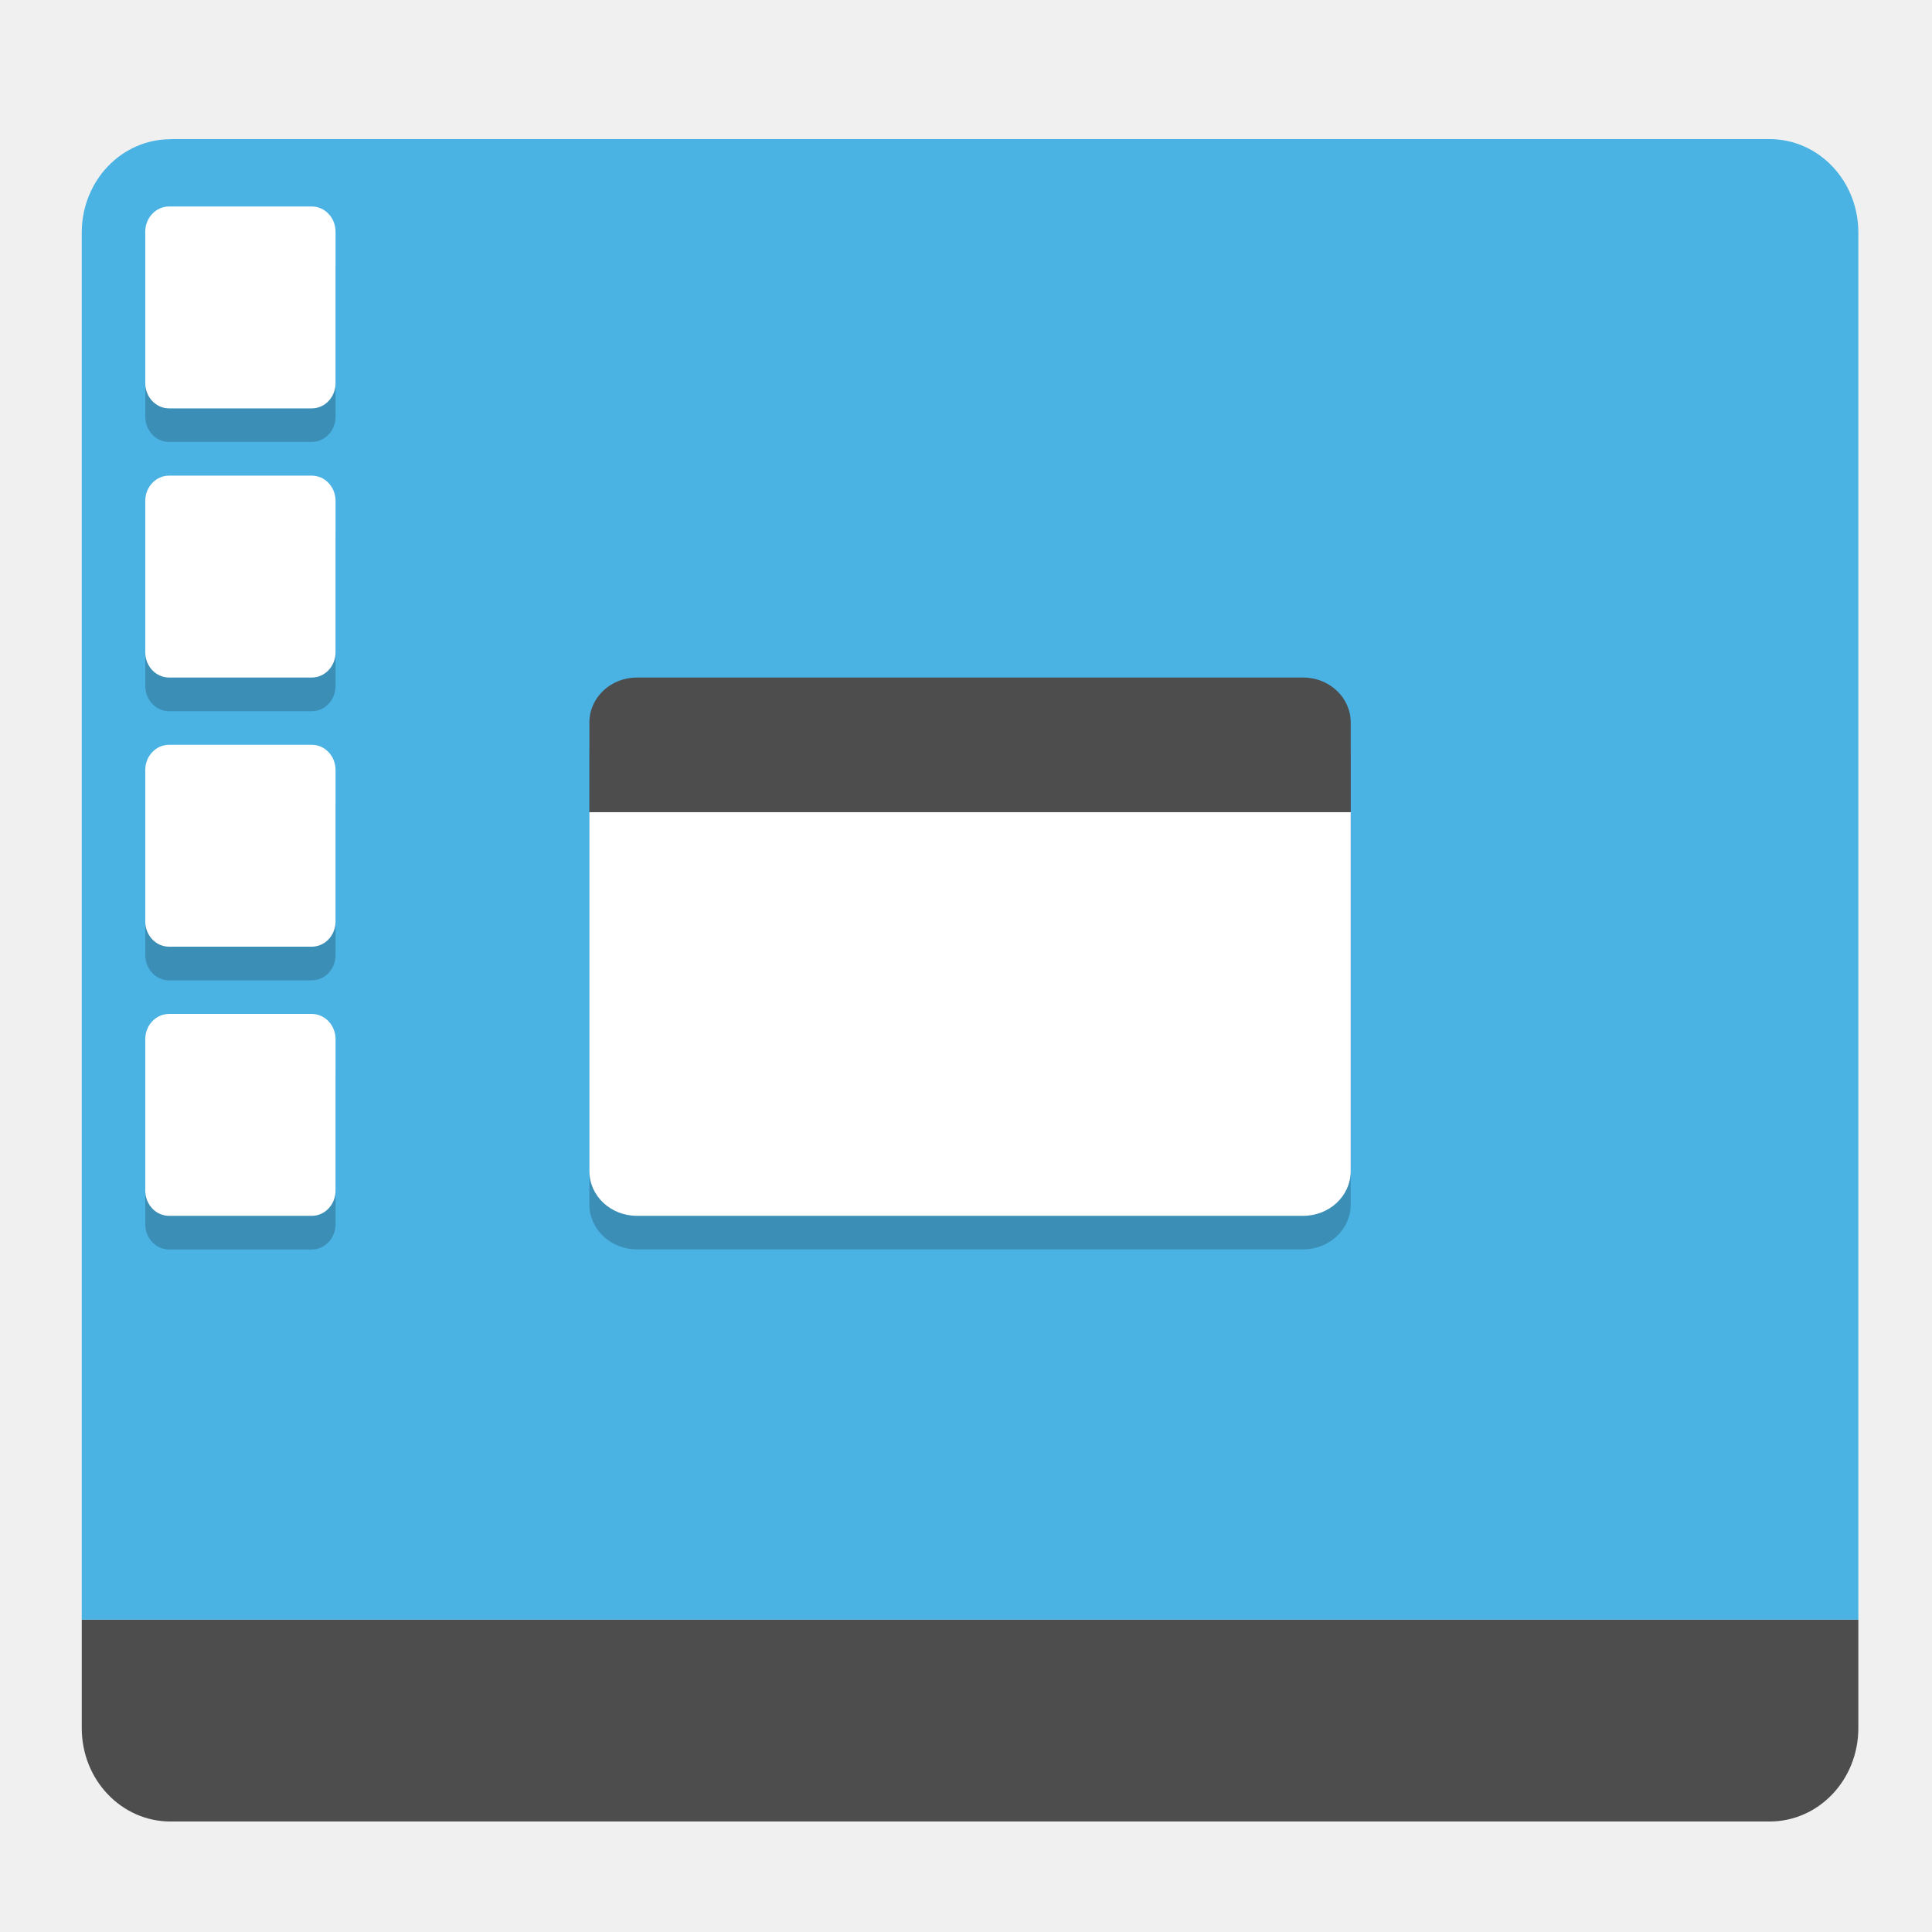
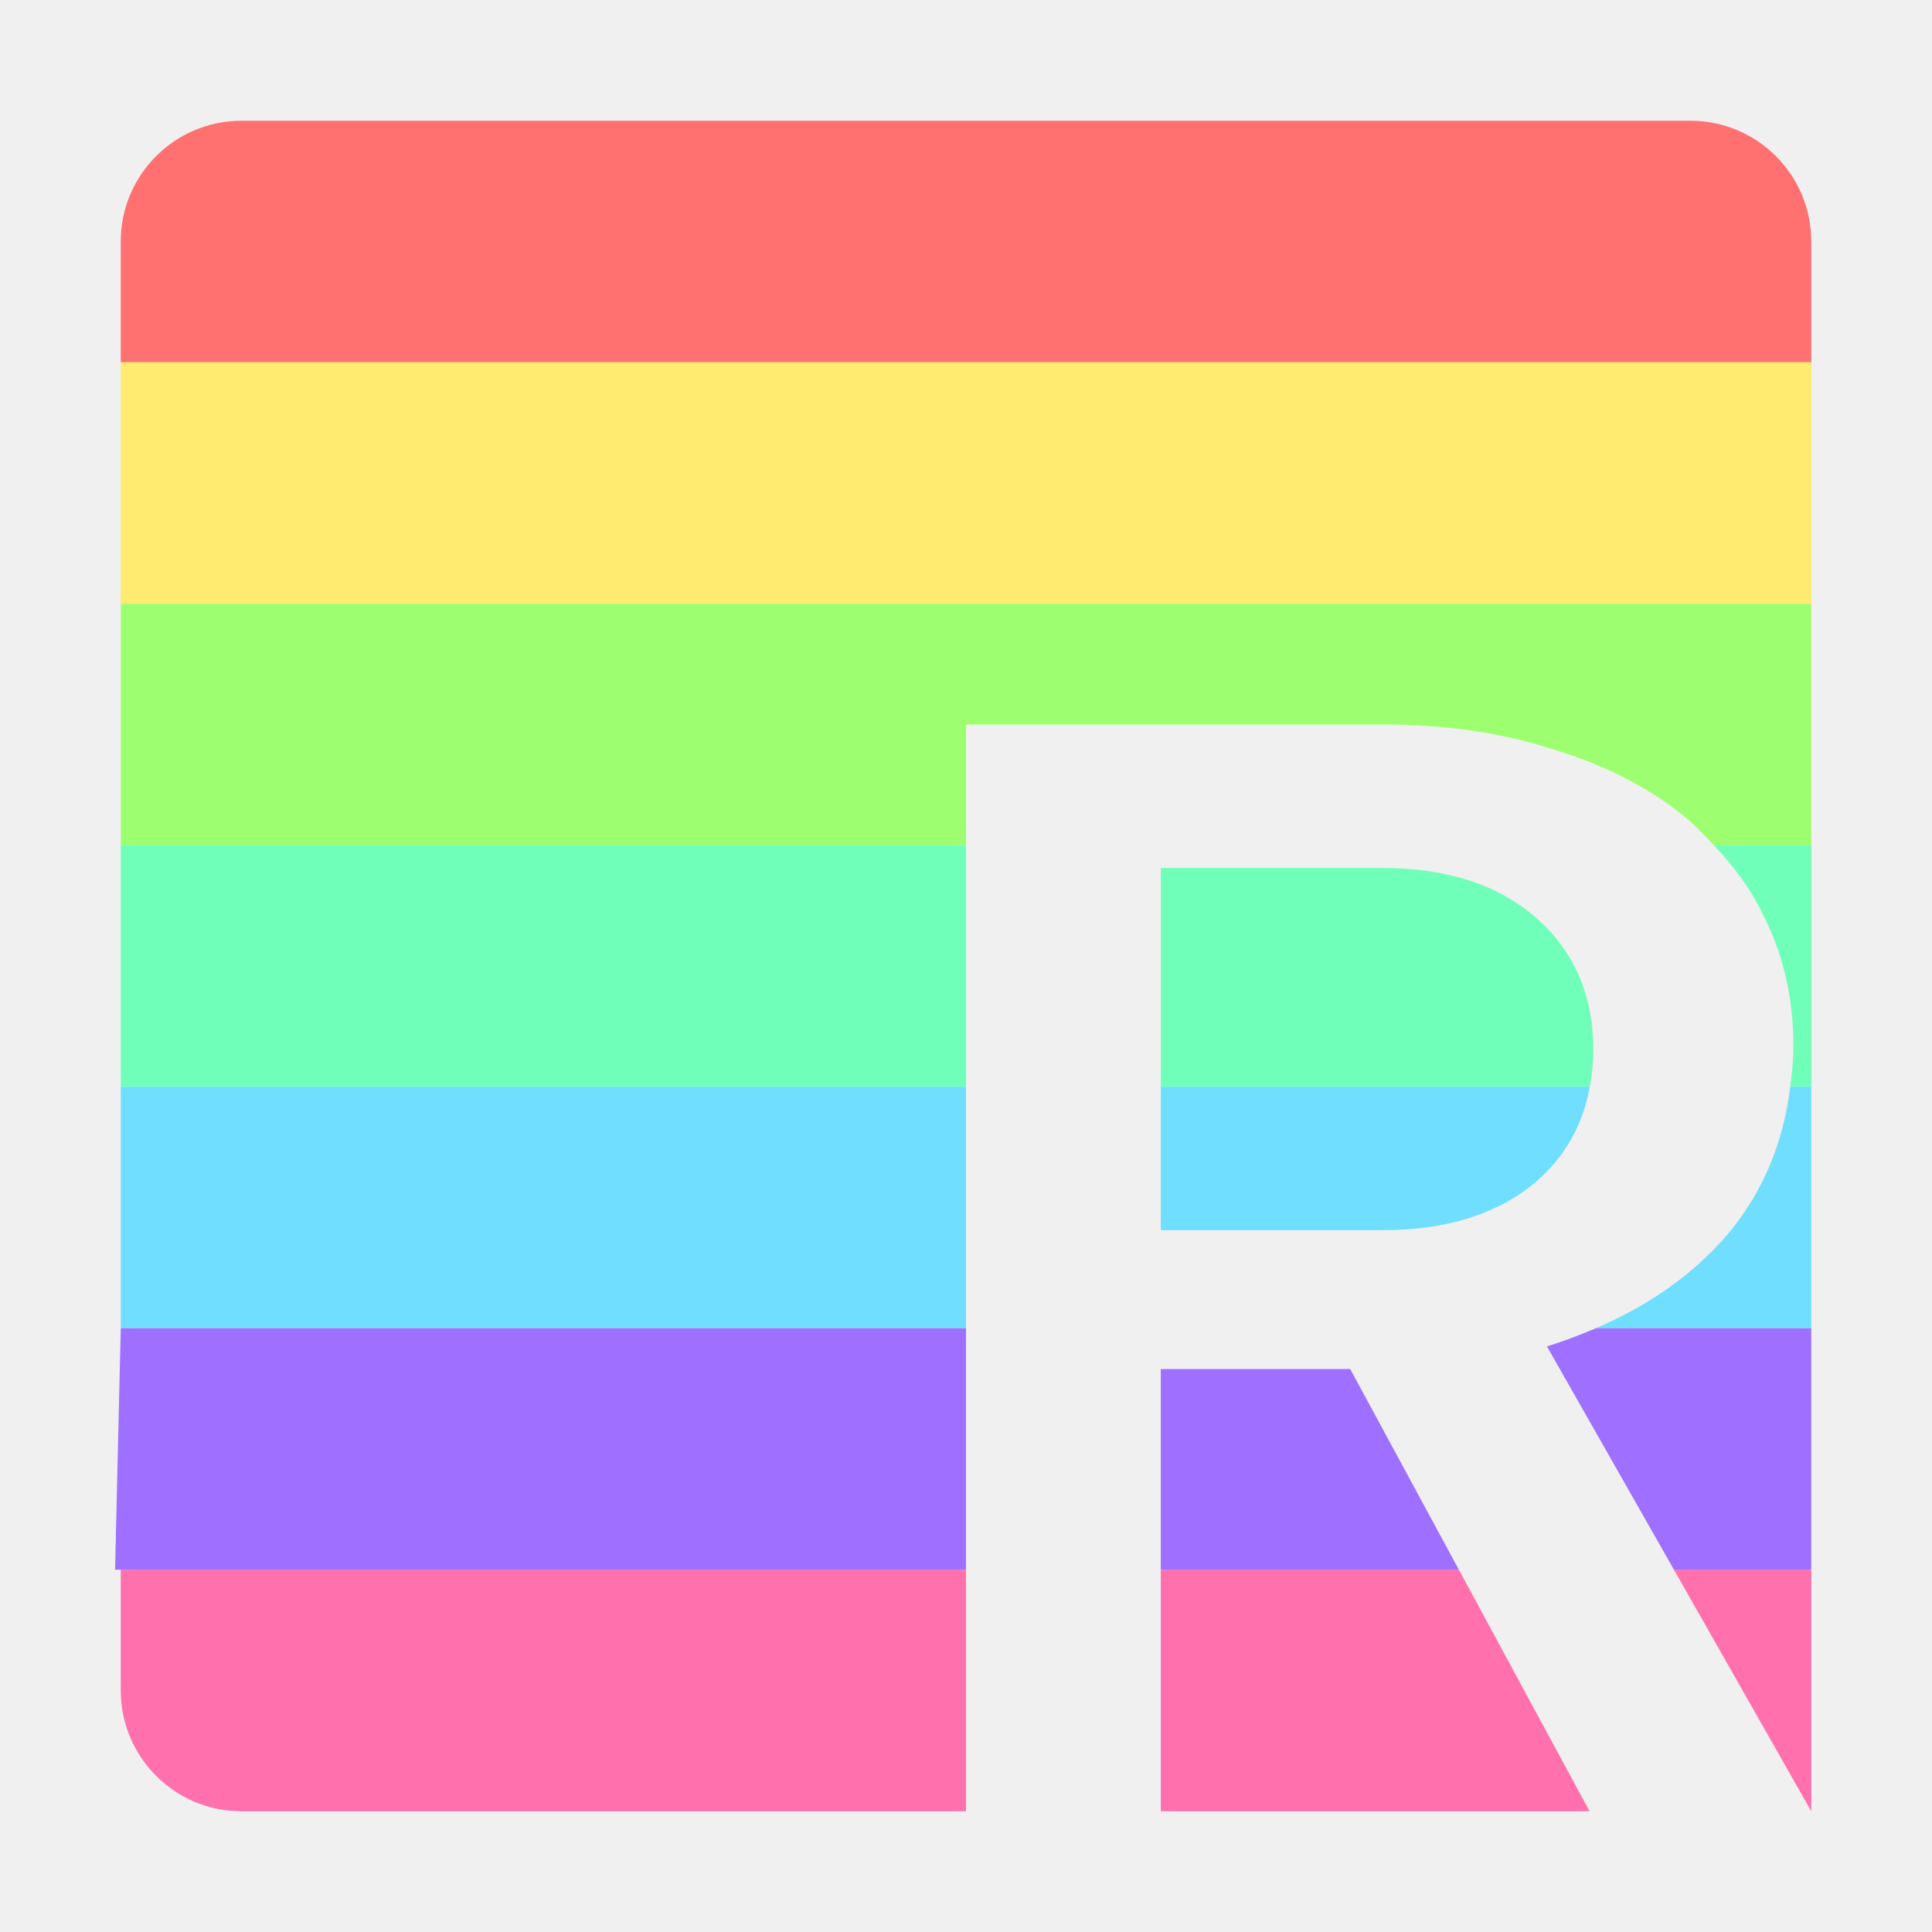
- <svg xmlns="http://www.w3.org/2000/svg" height="16" viewBox="0 0 16 16" width="16" version="1.1" id="svg28">
-   <defs id="defs32" />
-   <path d="m 1.413,15.085 c -0.408,0 -0.736,-0.345 -0.736,-0.774 V 13.413 H 15.39 v 0.898 c 0,0.429 -0.328,0.774 -0.736,0.774 z" id="path2" style="fill:#4d4d4d;stroke-width:0.271" />
-   <path d="m 1.413,1.153 c -0.408,0 -0.736,0.345 -0.736,0.774 V 13.413 H 15.39 V 1.926 c 0,-0.429 -0.328,-0.774 -0.736,-0.774 H 1.414 Z" id="path4" style="fill:#4ab3e4;stroke-width:0.271" />
-   <rect rx="0.394" ry="0.371" height="4.458" width="6.305" y="5.889" x="4.881" id="rect6" style="opacity:0.2;stroke-width:0.271" />
-   <path d="m 4.881,6.725 v 2.973 c 0,0.206 0.176,0.371 0.394,0.371 h 5.517 c 0.218,0 0.394,-0.165 0.394,-0.371 V 6.725 Z" id="path8" style="fill:#ffffff;stroke-width:0.271" />
-   <path d="m 5.275,5.611 h 5.517 c 0.218,0 0.394,0.166 0.394,0.372 V 6.726 H 4.881 v -0.743 c 0,-0.206 0.176,-0.372 0.394,-0.372 z" id="path10" style="fill:#4d4d4d;stroke-width:0.271" />
-   <rect rx="0.197" ry="0.209" height="1.672" width="1.576" y="8.676" x="1.203" id="rect12" style="opacity:0.2;stroke-width:0.271" />
-   <rect rx="0.197" ry="0.209" height="1.672" width="1.576" y="1.988" x="1.203" id="rect14" style="opacity:0.2;stroke-width:0.271" />
-   <rect rx="0.197" ry="0.209" height="1.672" width="1.576" y="1.71" x="1.203" id="rect16" style="fill:#ffffff;stroke-width:0.271" />
-   <rect rx="0.197" ry="0.209" height="1.672" width="1.576" y="4.218" x="1.203" id="rect18" style="opacity:0.2;stroke-width:0.271" />
-   <rect rx="0.197" ry="0.209" height="1.672" width="1.576" y="3.939" x="1.203" id="rect20" style="fill:#ffffff;stroke-width:0.271" />
-   <rect rx="0.197" ry="0.209" height="1.672" width="1.576" y="6.447" x="1.203" id="rect22" style="opacity:0.2;stroke-width:0.271" />
-   <rect rx="0.197" ry="0.209" height="1.672" width="1.576" y="6.168" x="1.203" id="rect24" style="fill:#ffffff;stroke-width:0.271" />
-   <rect rx="0.197" ry="0.209" height="1.672" width="1.576" y="8.397" x="1.203" id="rect26" style="fill:#ffffff;stroke-width:0.271" />
+ <svg xmlns="http://www.w3.org/2000/svg" width="16" height="16" viewBox="0 0 16 16" id="svg2" version="1.1">
+   <defs id="defs4">
+     <clipPath clipPathUnits="userSpaceOnUse" id="clipPath4313">
+       <path style="color:#000000;font-style:normal;font-variant:normal;font-weight:normal;font-stretch:normal;font-size:medium;line-height:normal;font-family:sans-serif;text-indent:0;text-align:start;text-decoration:none;text-decoration-line:none;text-decoration-style:solid;text-decoration-color:#000000;letter-spacing:normal;word-spacing:normal;text-transform:none;direction:ltr;block-progression:tb;writing-mode:lr-tb;baseline-shift:baseline;text-anchor:start;white-space:normal;clip-rule:nonzero;display:inline;overflow:visible;visibility:visible;opacity:1;isolation:auto;mix-blend-mode:normal;color-interpolation:sRGB;color-interpolation-filters:linearRGB;solid-color:#000000;solid-opacity:1;fill:#000000;fill-opacity:1;fill-rule:evenodd;stroke:none;stroke-width:2;stroke-linecap:butt;stroke-linejoin:round;stroke-miterlimit:4;stroke-dasharray:none;stroke-dashoffset:0;stroke-opacity:1;color-rendering:auto;image-rendering:auto;shape-rendering:auto;text-rendering:auto;enable-background:accumulate" d="m 6.375,1025.862 c -0.932,2e-4 -1.687,0.672 -1.688,1.5 l 0,1.5 3.375,0 0,-3 -1.688,0 z m 5.062,0 0,3 3.375,0 0,-3 -3.375,0 z m 6.75,0 0,3 3.375,0 0,-3 -3.375,0 z m 6.75,0 0,3 3.375,0 0,-1.5 c -9.3e-5,-0.828 -0.756,-1.5 -1.688,-1.5 l -1.688,0 z m -20.25,6 0,3 3.375,0 0,-3 -3.375,0 z m 20.25,0 0,0.349 c 0.533,0.268 0.976,0.657 1.282,1.128 0.538,0.828 1.294,1.677 2.093,2.572 l 0,-4.049 -3.375,0 z m -1.688,3 c -1.949,3 -5.062,5.015 -5.062,7.5 0,2.485 2.267,4.5 5.062,4.5 2.796,0 5.062,-2.015 5.062,-4.5 0,-2.485 -3.114,-4.5 -5.062,-7.5 z m -18.562,3 0,3 3.375,0 0,-3 -3.375,0 z m 0,6 0,1.5 c 9.31e-5,0.828 0.756,1.5 1.688,1.5 l 1.688,0 0,-3 -3.375,0 z m 6.75,0 0,3 3.375,0 0,-3 -3.375,0 z" id="path4315" />
+     </clipPath>
+   </defs>
+   <g id="layer1" transform="translate(0,-1036.362)">
+     <path style="fill:#ff7070;fill-opacity:1;stroke:none;stroke-width:2.514;stroke-linecap:round;stroke-linejoin:miter;stroke-miterlimit:4;stroke-dasharray:none;stroke-opacity:1" d="M 2 1 C 1.448 1 1 1.448 1 2 L 1 3 L 15 3 L 15 2 C 15 1.448 14.552 1 14 1 L 2 1 z " transform="translate(0,1036.362)" id="rect4159" />
+     <path style="fill:#ffeb70;fill-opacity:1;stroke:none;stroke-width:2.514;stroke-linecap:round;stroke-linejoin:miter;stroke-miterlimit:4;stroke-dasharray:none;stroke-opacity:1" d="M 1 3 L 1 5 L 15 5 L 15 3 L 1 3 z " transform="translate(0,1036.362)" id="rect4161" />
+     <path style="fill:#9dff70;fill-opacity:1;stroke:none;stroke-width:2.514;stroke-linecap:round;stroke-linejoin:miter;stroke-miterlimit:4;stroke-dasharray:none;stroke-opacity:1" d="M 1 5 L 1 7 L 8 7 L 8 6 L 11.447 6 C 11.96 6 12.425 6.066 12.84 6.199 C 13.264 6.324 13.624 6.505 13.92 6.738 C 14.023 6.817 14.107 6.909 14.193 7 L 15 7 L 15 5 L 1 5 z " transform="translate(0,1036.362)" id="rect4163" />
+     <path style="fill:#70ffb9;fill-opacity:1;stroke:none;stroke-width:2.514;stroke-linecap:round;stroke-linejoin:miter;stroke-miterlimit:4;stroke-dasharray:none;stroke-opacity:1" d="M 1 7 L 1 9 L 8 9 L 8 7 L 1 7 z M 14.193 7 C 14.355 7.171 14.497 7.357 14.6 7.574 C 14.767 7.899 14.852 8.262 14.852 8.662 C 14.852 8.779 14.84 8.89 14.826 9 L 15 9 L 15 7 L 14.193 7 z M 9.613 7.188 L 9.613 9 L 13.166 9 C 13.183 8.905 13.195 8.804 13.195 8.699 C 13.195 8.241 13.036 7.875 12.721 7.6 C 12.405 7.325 11.98 7.188 11.447 7.188 L 9.613 7.188 z " transform="translate(0,1036.362)" id="rect4165" />
+     <path style="fill:#70deff;fill-opacity:1;stroke:none;stroke-width:2.514;stroke-linecap:round;stroke-linejoin:miter;stroke-miterlimit:4;stroke-dasharray:none;stroke-opacity:1" d="M 1 9 L 1 11 L 8 11 L 8 9 L 1 9 z M 9.613 9 L 9.613 10.188 L 11.447 10.188 C 11.98 10.188 12.405 10.054 12.721 9.787 C 12.963 9.576 13.11 9.314 13.166 9 L 9.613 9 z M 14.826 9 C 14.769 9.464 14.6 9.875 14.305 10.225 C 14.022 10.554 13.657 10.811 13.215 11 L 15 11 L 15 9 L 14.826 9 z " transform="translate(0,1036.362)" id="rect4167" />
+     <path style="fill:#ff70ac;fill-opacity:1;stroke:none;stroke-width:2.514;stroke-linecap:round;stroke-linejoin:miter;stroke-miterlimit:4;stroke-dasharray:none;stroke-opacity:1" d="M 1 13 L 1 14 C 1 14.552 1.448 15 2 15 L 8 15 L 8 13 L 1 13 z M 9.613 13 L 9.613 15 L 13.164 15 L 12.082 13 L 9.613 13 z M 13.863 13 L 15 15 L 15 13 L 13.863 13 z " transform="translate(0,1036.362)" id="rect4169" />
+     <path style="fill:#9f70ff;fill-opacity:1;stroke:none;stroke-width:2.514;stroke-linecap:round;stroke-linejoin:miter;stroke-miterlimit:4;stroke-dasharray:none;stroke-opacity:1" d="M 1 11 L 0.953 13 L 8 13 L 8 11 L 1 11 z M 13.215 11 C 13.086 11.055 12.953 11.107 12.811 11.15 L 13.863 13 L 15 13 L 15 11 L 13.215 11 z M 9.613 11.338 L 9.613 13 L 12.082 13 L 11.182 11.338 L 9.613 11.338 z " transform="translate(0,1036.362)" id="rect4146" />
+   </g>
</svg>
